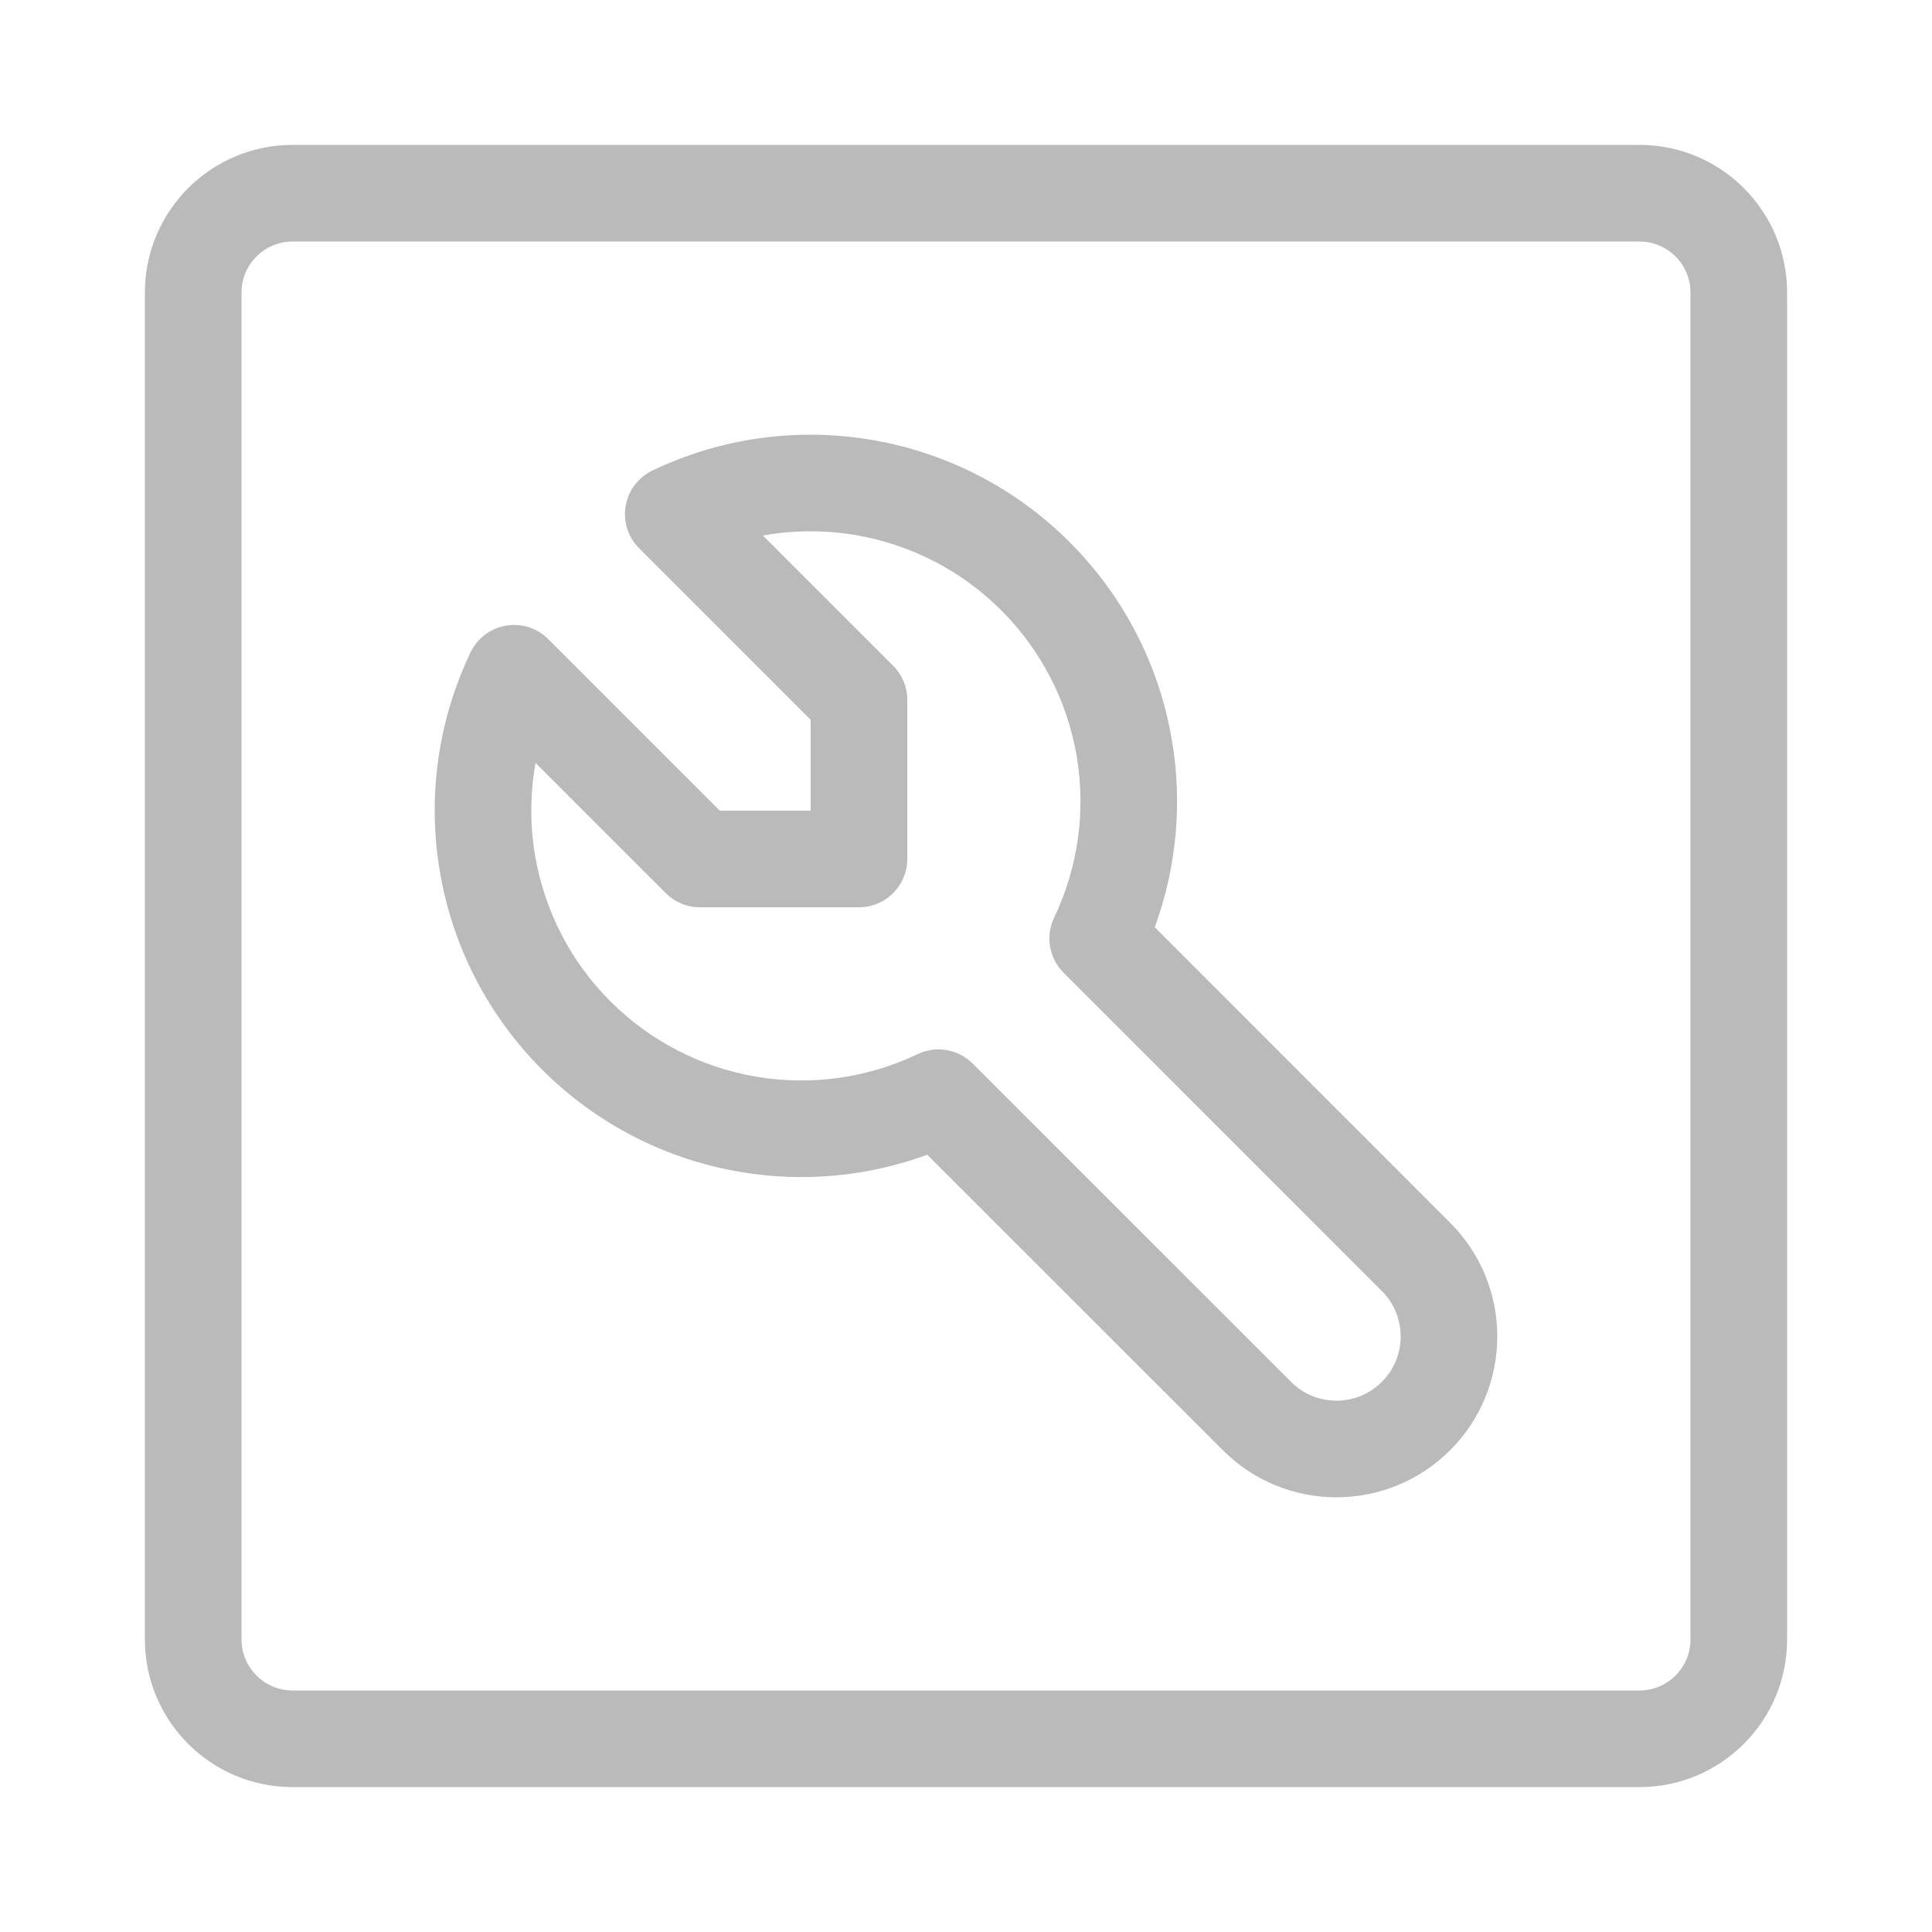
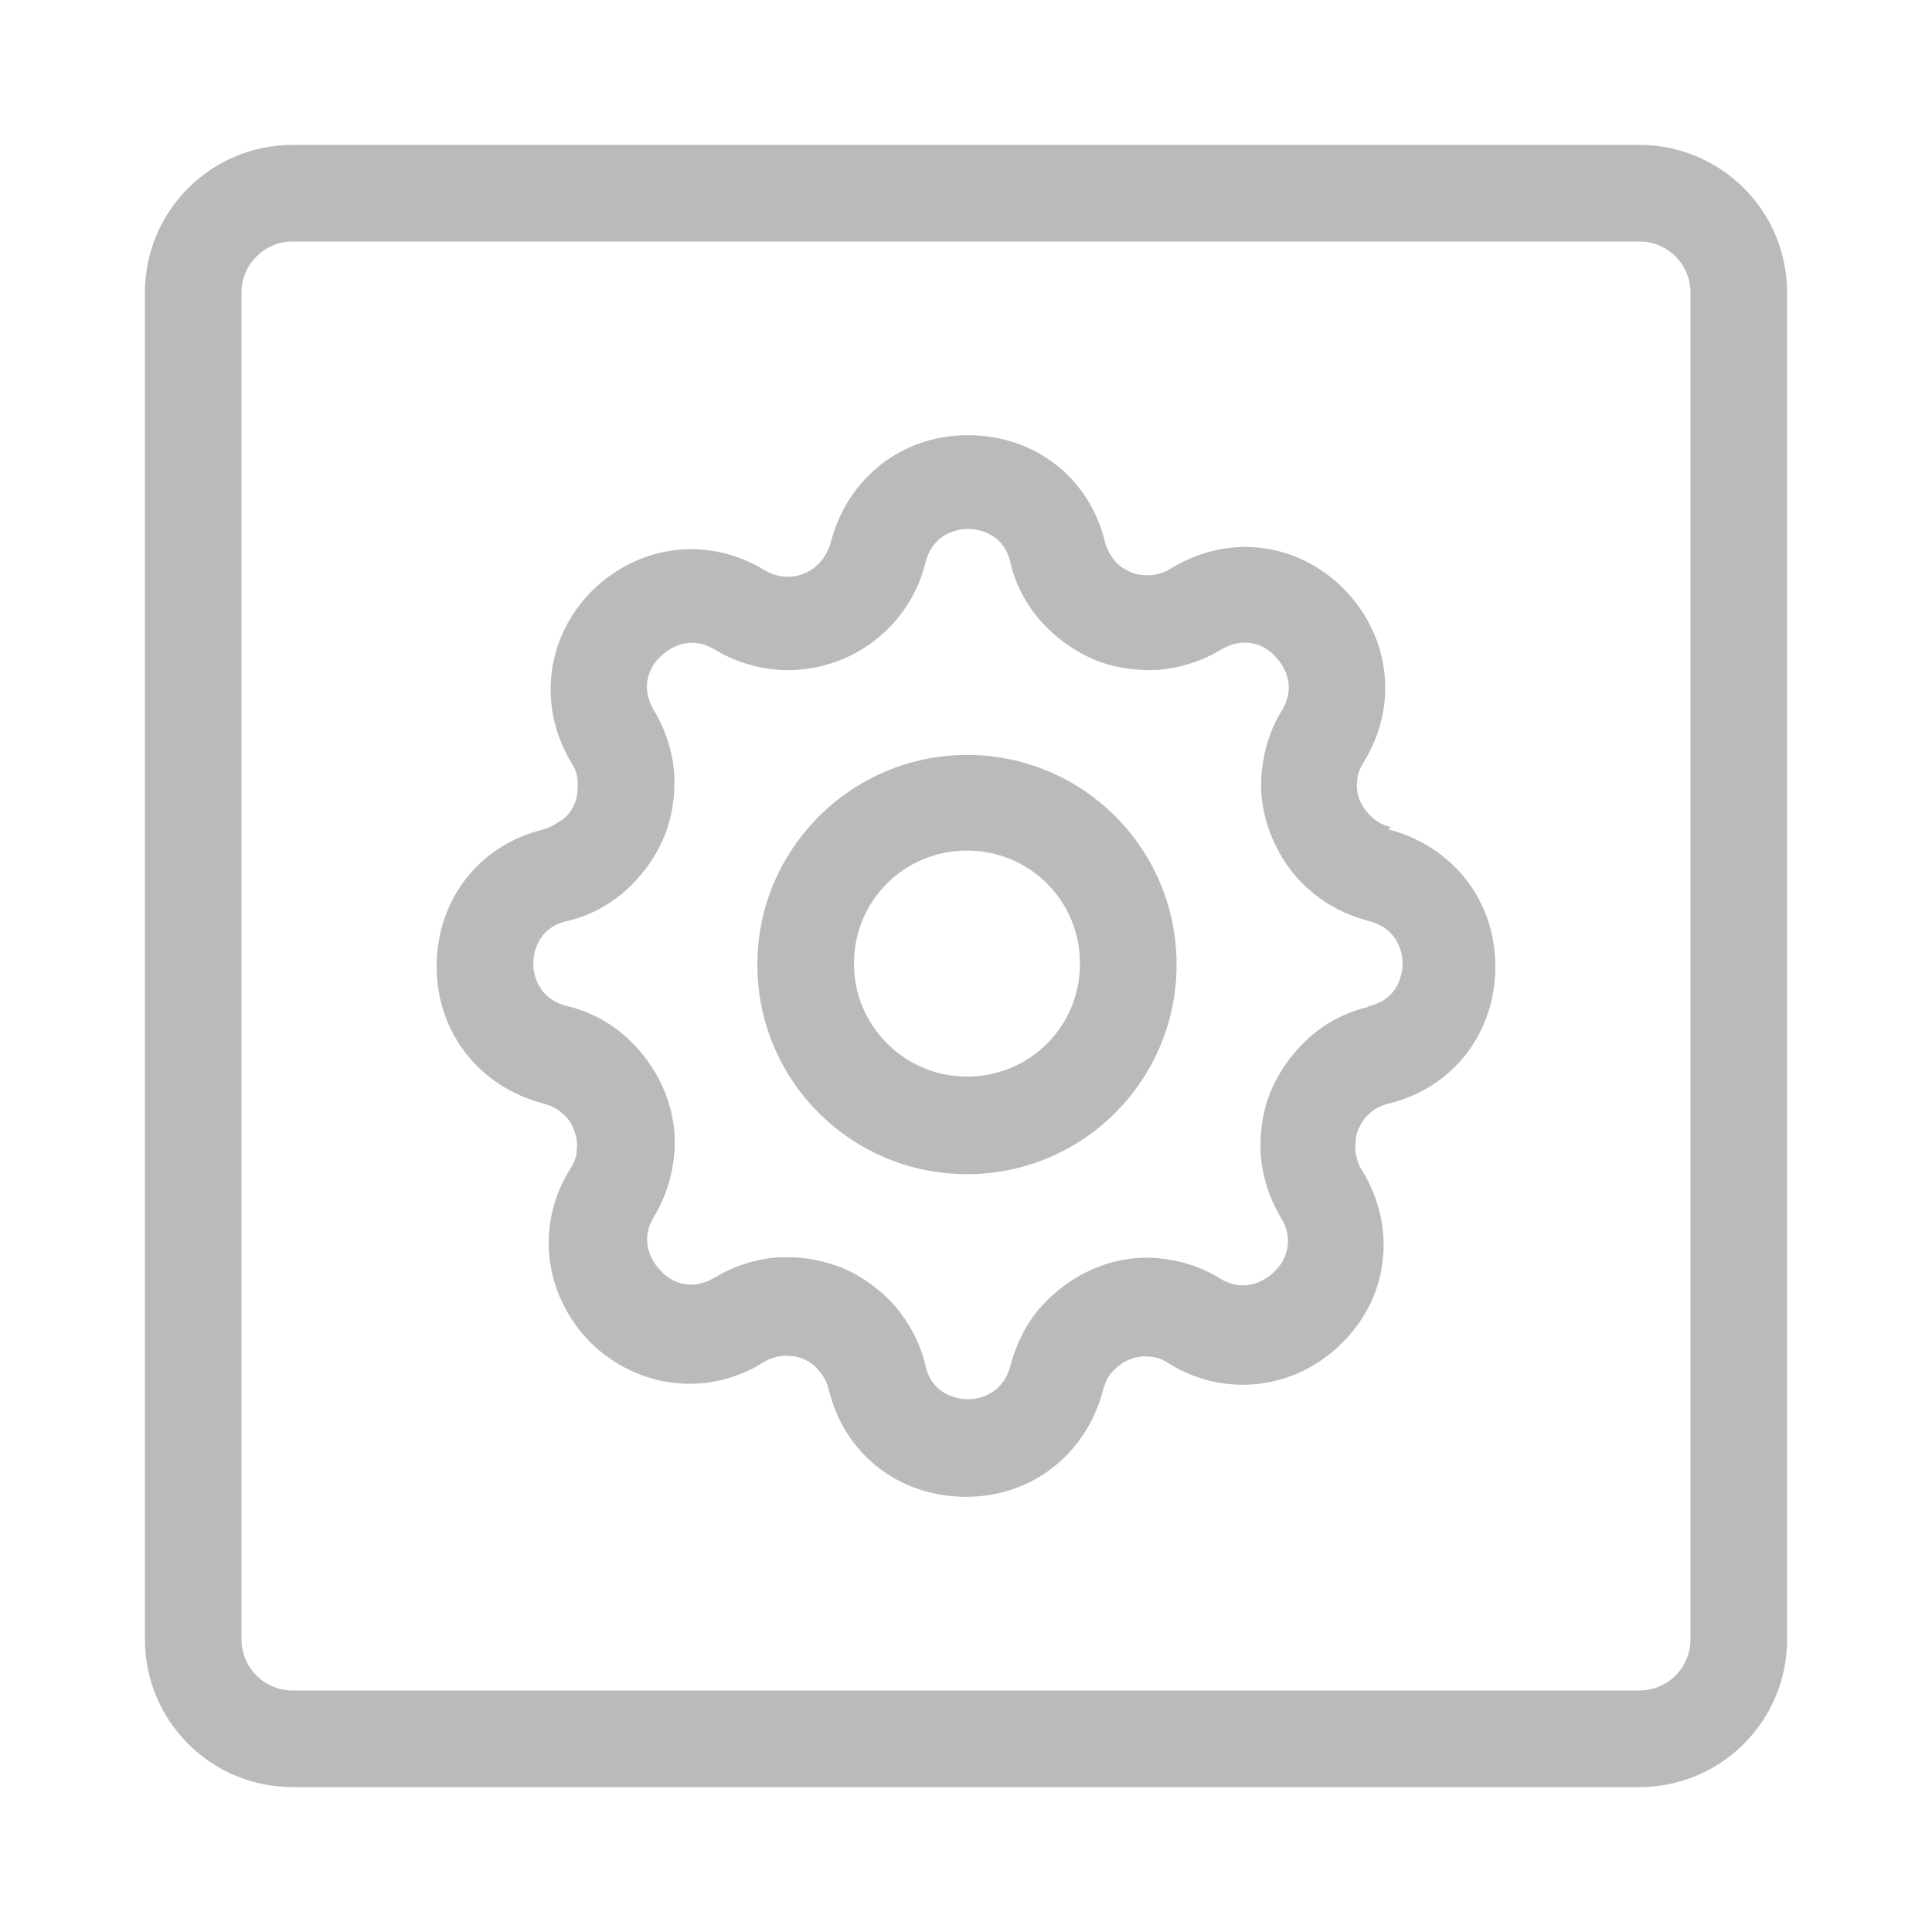
<svg xmlns="http://www.w3.org/2000/svg" width="20" height="20" viewBox="0 0 20 20" fill="none">
  <path fill-rule="evenodd" clip-rule="evenodd" d="M3.029 2.5C2.737 2.5 2.5 2.737 2.5 3.029V16.971C2.5 17.263 2.737 17.5 3.029 17.5H16.971C17.263 17.5 17.5 17.263 17.5 16.971V3.029C17.5 2.737 17.263 2.5 16.971 2.5H3.029ZM1.5 3.029C1.5 2.184 2.184 1.5 3.029 1.5H16.971C17.816 1.5 18.5 2.184 18.5 3.029V16.971C18.5 17.816 17.816 18.5 16.971 18.5H3.029C2.184 18.5 1.5 17.816 1.5 16.971V3.029Z" fill="#BABABA" />
-   <path fill-rule="evenodd" clip-rule="evenodd" d="M7.898 5.544L9.245 6.891C9.339 6.984 9.392 7.111 9.392 7.244V8.892C9.392 9.168 9.168 9.392 8.892 9.392H7.244C7.111 9.392 6.984 9.339 6.891 9.245L5.544 7.898C5.487 8.215 5.485 8.541 5.54 8.862C5.638 9.432 5.91 9.958 6.319 10.366C6.728 10.775 7.253 11.047 7.823 11.145C8.392 11.243 8.979 11.161 9.5 10.912C9.691 10.821 9.919 10.86 10.069 11.01L13.365 14.305C13.489 14.43 13.659 14.5 13.835 14.5C14.011 14.5 14.181 14.43 14.305 14.305C14.43 14.181 14.5 14.011 14.5 13.835C14.5 13.659 14.43 13.489 14.305 13.365L11.01 10.069C10.86 9.919 10.821 9.691 10.912 9.5C11.161 8.979 11.243 8.392 11.145 7.823C11.047 7.253 10.775 6.728 10.366 6.319C9.958 5.91 9.432 5.638 8.862 5.54C8.541 5.485 8.215 5.487 7.898 5.544ZM6.754 4.871C7.462 4.532 8.258 4.422 9.031 4.555C9.805 4.687 10.518 5.057 11.073 5.612C11.628 6.167 11.998 6.88 12.13 7.654C12.243 8.308 12.181 8.979 11.954 9.599L15.012 12.658C15.325 12.97 15.5 13.393 15.5 13.835C15.5 14.277 15.325 14.7 15.012 15.012C14.7 15.325 14.277 15.5 13.835 15.5C13.393 15.5 12.97 15.325 12.658 15.012L9.599 11.954C8.979 12.181 8.308 12.243 7.654 12.13C6.88 11.998 6.167 11.628 5.612 11.073C5.057 10.518 4.687 9.805 4.555 9.031C4.422 8.258 4.532 7.462 4.871 6.754C4.941 6.607 5.077 6.504 5.237 6.477C5.397 6.449 5.561 6.501 5.675 6.616L7.451 8.392H8.392V7.451L6.616 5.675C6.501 5.561 6.449 5.397 6.477 5.237C6.504 5.077 6.608 4.941 6.754 4.871Z" fill="#BABABA" />
+   <path d="M14.4 8.565C14.33 8.545 14.26 8.515 14.21 8.465C14.15 8.415 14.11 8.355 14.08 8.295C14.05 8.225 14.04 8.155 14.05 8.085C14.05 8.015 14.08 7.945 14.12 7.885C14.48 7.295 14.39 6.585 13.91 6.095C13.42 5.605 12.71 5.525 12.12 5.885C12.06 5.925 11.99 5.945 11.92 5.955C11.85 5.955 11.78 5.955 11.71 5.925C11.64 5.895 11.58 5.855 11.54 5.805C11.49 5.745 11.46 5.685 11.44 5.615C11.28 4.945 10.71 4.505 10.02 4.505C9.33 4.505 8.77 4.955 8.6 5.615C8.56 5.755 8.47 5.875 8.33 5.935C8.19 5.995 8.04 5.975 7.92 5.905C7.33 5.545 6.62 5.635 6.13 6.115C5.65 6.595 5.56 7.315 5.92 7.905C5.96 7.965 5.98 8.035 5.98 8.105C5.98 8.175 5.98 8.245 5.95 8.315C5.92 8.385 5.88 8.445 5.82 8.485C5.76 8.525 5.7 8.565 5.63 8.585C4.96 8.745 4.52 9.315 4.52 10.005C4.52 10.695 4.97 11.255 5.63 11.425C5.7 11.445 5.77 11.475 5.82 11.525C5.87 11.565 5.92 11.625 5.94 11.695C5.97 11.765 5.98 11.835 5.97 11.905C5.97 11.975 5.94 12.045 5.9 12.105C5.54 12.685 5.63 13.405 6.11 13.895C6.6 14.375 7.32 14.465 7.9 14.105C7.96 14.065 8.03 14.045 8.1 14.035C8.17 14.035 8.24 14.035 8.31 14.065C8.38 14.095 8.44 14.135 8.48 14.195C8.53 14.245 8.56 14.315 8.58 14.385C8.74 15.055 9.31 15.495 10 15.495C10.69 15.495 11.25 15.045 11.42 14.385C11.44 14.315 11.47 14.245 11.52 14.195C11.57 14.145 11.63 14.095 11.69 14.075C11.76 14.045 11.83 14.035 11.9 14.045C11.97 14.045 12.04 14.075 12.1 14.115C12.68 14.475 13.41 14.385 13.89 13.905C14.38 13.425 14.46 12.705 14.1 12.115C14.06 12.055 14.04 11.985 14.03 11.905C14.03 11.835 14.03 11.765 14.06 11.695C14.09 11.625 14.13 11.565 14.18 11.525C14.23 11.475 14.3 11.445 14.37 11.425C15.04 11.265 15.48 10.695 15.48 10.005C15.48 9.315 15.03 8.755 14.37 8.585L14.4 8.565ZM14.16 10.425C13.94 10.475 13.73 10.585 13.56 10.735C13.39 10.885 13.25 11.075 13.16 11.285C13.07 11.495 13.04 11.725 13.05 11.955C13.07 12.185 13.14 12.405 13.26 12.605C13.43 12.885 13.26 13.105 13.19 13.165C13.13 13.225 12.91 13.405 12.63 13.235C12.44 13.115 12.21 13.045 11.99 13.025C11.75 13.005 11.53 13.045 11.32 13.135C11.11 13.225 10.92 13.365 10.77 13.535C10.62 13.705 10.52 13.915 10.46 14.135C10.38 14.455 10.1 14.485 10.02 14.485C9.94 14.485 9.65 14.455 9.58 14.135C9.53 13.915 9.42 13.705 9.27 13.525C9.12 13.355 8.93 13.215 8.72 13.125C8.54 13.055 8.35 13.015 8.16 13.015C8.12 13.015 8.09 13.015 8.05 13.015C7.82 13.035 7.6 13.105 7.4 13.225C7.11 13.395 6.9 13.225 6.84 13.155C6.78 13.095 6.6 12.875 6.77 12.595C6.89 12.395 6.96 12.175 6.98 11.945C7 11.715 6.96 11.485 6.87 11.275C6.78 11.065 6.64 10.875 6.47 10.725C6.3 10.575 6.09 10.465 5.87 10.415C5.55 10.335 5.52 10.055 5.52 9.975C5.52 9.895 5.55 9.605 5.87 9.535C6.09 9.485 6.3 9.375 6.47 9.225C6.64 9.075 6.78 8.885 6.87 8.675C6.96 8.465 6.99 8.235 6.98 8.005C6.96 7.775 6.89 7.555 6.77 7.355C6.6 7.065 6.77 6.855 6.84 6.795C6.9 6.735 7.12 6.555 7.4 6.725C7.8 6.965 8.28 7.005 8.72 6.825C9.15 6.645 9.47 6.275 9.58 5.825C9.66 5.505 9.94 5.475 10.02 5.475C10.1 5.475 10.39 5.505 10.46 5.825C10.51 6.045 10.62 6.255 10.77 6.425C10.92 6.595 11.11 6.735 11.32 6.825C11.53 6.915 11.76 6.945 11.99 6.935C12.22 6.915 12.44 6.845 12.64 6.725C12.93 6.555 13.14 6.725 13.2 6.795C13.26 6.855 13.44 7.075 13.27 7.355C13.15 7.545 13.08 7.775 13.06 8.005C13.04 8.235 13.08 8.465 13.17 8.675C13.26 8.885 13.39 9.075 13.57 9.225C13.74 9.375 13.95 9.475 14.17 9.535C14.49 9.615 14.52 9.895 14.52 9.975C14.52 10.055 14.49 10.345 14.17 10.415L14.16 10.425Z" fill="#BABABA" />
+   <path d="M10.01 7.815C8.82 7.815 7.84 8.785 7.84 9.985C7.84 11.185 8.81 12.155 10.01 12.155C11.21 12.155 12.18 11.185 12.18 9.985C12.18 8.785 11.21 7.815 10.01 7.815ZM10.01 11.145C9.37 11.145 8.84 10.625 8.84 9.975C8.84 9.325 9.36 8.805 10.01 8.805C10.66 8.805 11.18 9.325 11.18 9.975C11.18 10.625 10.66 11.145 10.01 11.145Z" fill="#BABABA" />
</svg>
